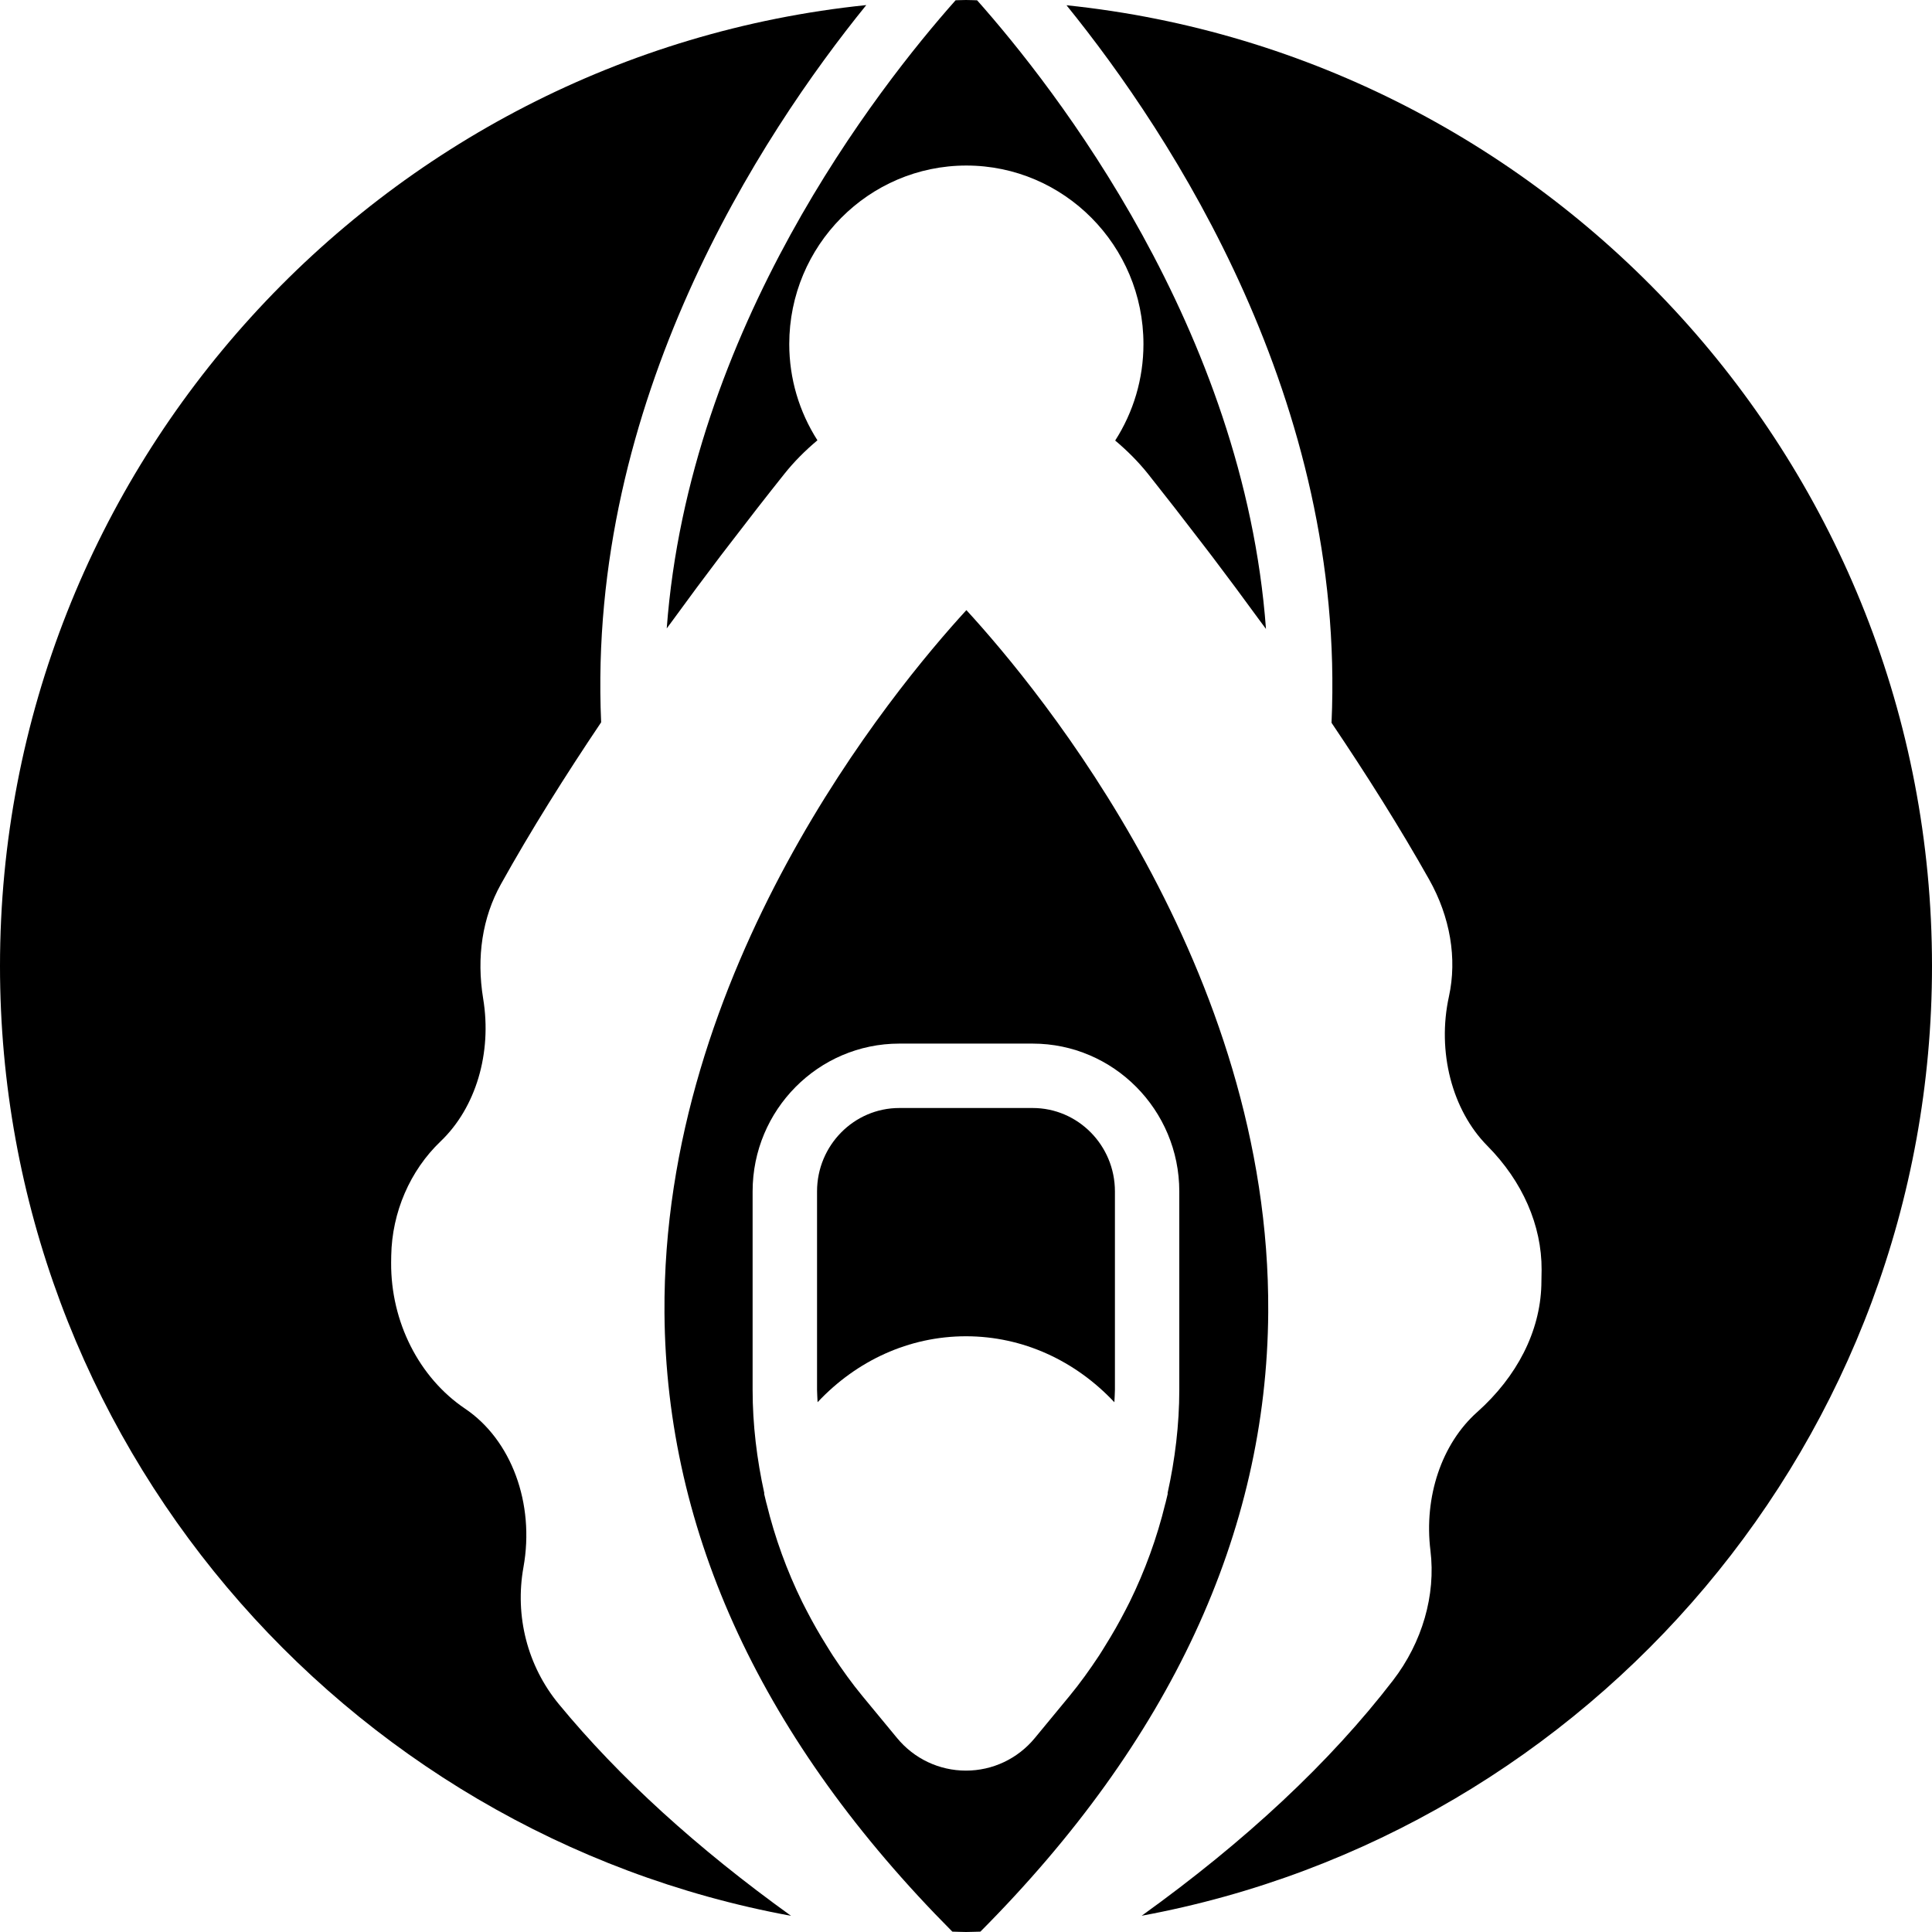
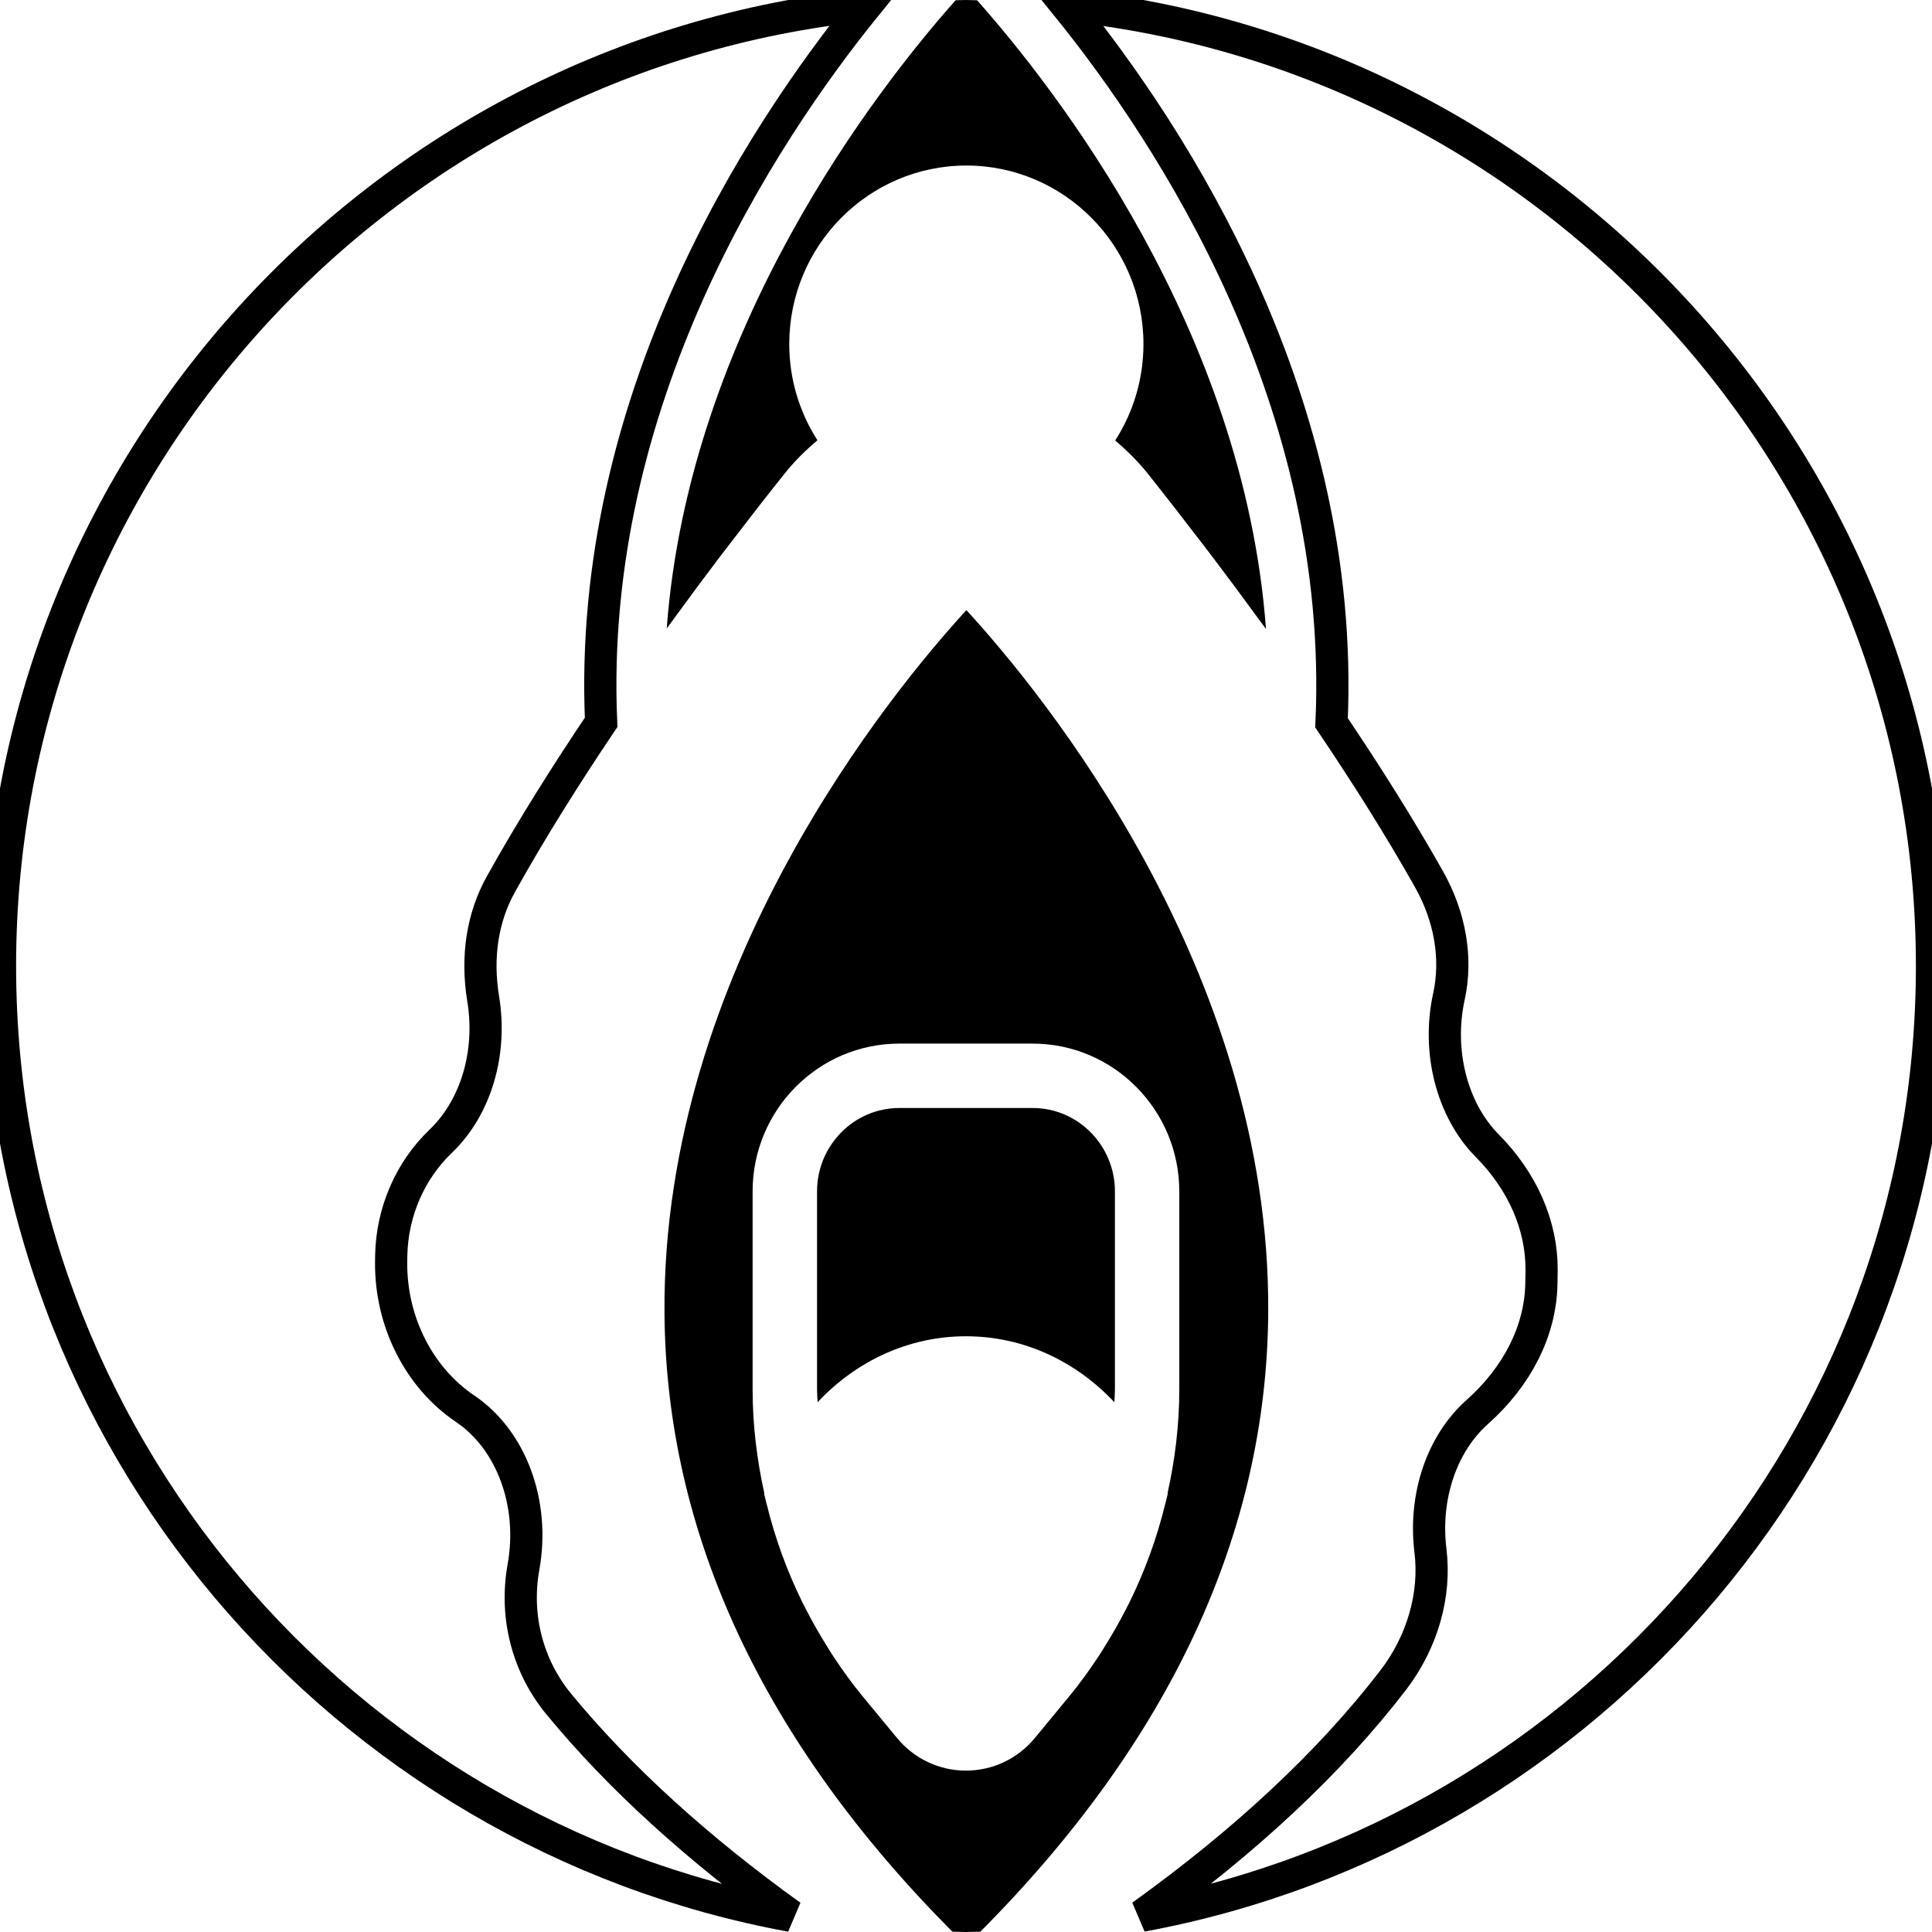
<svg xmlns="http://www.w3.org/2000/svg" version="1.1" id="Capa_1" x="0px" y="0px" viewBox="0 0 60 60" style="enable-background:new 0 0 60 60;" xml:space="preserve">
  <g>
    <path d="M29.999,41.499c1.772,0,3.401,0.762,4.609,2.049c0.004-0.13,0.017-0.258,0.017-0.388V37c0-1.428-1.146-2.59-2.555-2.59   h-4.141c-1.409,0-2.555,1.162-2.555,2.59v6.159c0,0.13,0.013,0.259,0.017,0.388C26.597,42.261,28.227,41.499,29.999,41.499z" />
    <path d="M30.012,18.948c-2.289,2.496-9.451,11.17-9.376,21.825c0.048,6.847,3.06,13.304,8.94,19.216C29.718,59.991,29.858,60,30,60   c0.15,0,0.298-0.009,0.447-0.011c5.884-5.916,8.895-12.378,8.939-19.231C39.455,30.091,32.3,21.439,30.012,18.948z M36.266,46.387   l-0.07,0.29c-0.002,0.009-0.006,0.017-0.008,0.026c-0.257,1.055-0.629,2.077-1.107,3.051c-0.04,0.083-0.084,0.164-0.126,0.246   c-0.197,0.383-0.41,0.757-0.64,1.123c-0.063,0.101-0.123,0.203-0.189,0.302c-0.285,0.43-0.584,0.85-0.914,1.249l-1.076,1.304   c-0.53,0.642-1.309,1.01-2.138,1.01s-1.608-0.368-2.138-1.011l-1.076-1.303c-0.329-0.398-0.628-0.817-0.912-1.246   c-0.067-0.102-0.129-0.207-0.194-0.31c-0.228-0.363-0.439-0.734-0.635-1.114c-0.043-0.084-0.087-0.167-0.129-0.252   c-0.477-0.972-0.848-1.992-1.105-3.045c-0.002-0.01-0.007-0.019-0.009-0.029l-0.07-0.291l0.006-0.015   c-0.231-1.05-0.363-2.125-0.363-3.212V37c0-2.531,2.043-4.59,4.555-4.59h4.141c2.511,0,4.555,2.059,4.555,4.59v6.159   c0,1.087-0.132,2.163-0.364,3.213L36.266,46.387z" />
-     <path d="M33.121,0.163c3.286,4.055,8.68,12.303,8.231,22.284c1.075,1.595,2.117,3.242,3.032,4.868   c0.654,1.162,0.872,2.451,0.614,3.632c-0.375,1.709,0.094,3.529,1.193,4.638c1.092,1.102,1.691,2.469,1.685,3.851   c-0.001,0.161-0.003,0.323-0.008,0.483c-0.042,1.43-0.75,2.827-1.993,3.935c-1.102,0.981-1.658,2.63-1.451,4.303   c0.17,1.379-0.254,2.848-1.163,4.029c-1.962,2.551-4.586,4.995-7.805,7.309C49.4,56.92,60,44.679,60,30   C60,14.512,48.202,1.729,33.121,0.163z" />
+     <path d="M33.121,0.163c3.286,4.055,8.68,12.303,8.231,22.284c1.075,1.595,2.117,3.242,3.032,4.868   c0.654,1.162,0.872,2.451,0.614,3.632c-0.375,1.709,0.094,3.529,1.193,4.638c1.092,1.102,1.691,2.469,1.685,3.851   c-0.001,0.161-0.003,0.323-0.008,0.483c-0.042,1.43-0.75,2.827-1.993,3.935c-1.102,0.981-1.658,2.63-1.451,4.303   c0.17,1.379-0.254,2.848-1.163,4.029c-1.962,2.551-4.586,4.995-7.805,7.309C49.4,56.92,60,44.679,60,30   C60,14.512,48.202,1.729,33.121,0.163z" stroke="black" fill="none" />
    <path d="M30,0c-0.108,0-0.215,0.007-0.323,0.008c-2.406,2.71-8.278,10.204-8.971,19.508c0.054-0.075,0.114-0.152,0.168-0.227   c0.511-0.703,1.015-1.382,1.506-2.028c0.089-0.117,0.181-0.236,0.272-0.354c0.597-0.781,1.175-1.523,1.703-2.185   c0.31-0.39,0.659-0.736,1.031-1.048c-0.566-0.886-0.875-1.914-0.875-2.988c0-3.058,2.467-5.545,5.5-5.545   c3.033,0,5.5,2.487,5.5,5.545c0,1.078-0.31,2.108-0.878,2.995c0.371,0.312,0.718,0.657,1.027,1.045   c0.521,0.655,1.093,1.39,1.683,2.162c0.101,0.133,0.205,0.266,0.305,0.398c0.473,0.623,0.959,1.279,1.452,1.955   c0.07,0.096,0.147,0.195,0.216,0.291c-0.687-9.31-6.563-16.811-8.971-19.523C30.231,0.007,30.116,0,30,0z" />
-     <path d="M17.351,52.918c-0.97-1.179-1.369-2.728-1.094-4.25c0.355-1.974-0.374-3.952-1.816-4.922   c-1.427-0.962-2.306-2.697-2.294-4.531l0.003-0.218c0.023-1.347,0.583-2.644,1.534-3.552c1.093-1.044,1.6-2.742,1.321-4.432   c-0.212-1.294-0.023-2.521,0.548-3.548c0.936-1.682,2.008-3.386,3.116-5.033c-0.444-9.977,4.95-18.222,8.234-22.274   C11.811,1.714,0,14.503,0,30c0,14.686,10.611,26.933,24.567,29.498C21.658,57.406,19.235,55.206,17.351,52.918z" />
+     <path d="M17.351,52.918c-0.97-1.179-1.369-2.728-1.094-4.25c0.355-1.974-0.374-3.952-1.816-4.922   c-1.427-0.962-2.306-2.697-2.294-4.531l0.003-0.218c0.023-1.347,0.583-2.644,1.534-3.552c1.093-1.044,1.6-2.742,1.321-4.432   c-0.212-1.294-0.023-2.521,0.548-3.548c0.936-1.682,2.008-3.386,3.116-5.033c-0.444-9.977,4.95-18.222,8.234-22.274   C11.811,1.714,0,14.503,0,30c0,14.686,10.611,26.933,24.567,29.498C21.658,57.406,19.235,55.206,17.351,52.918z" stroke="black" fill="none" />
  </g>
  <g>
</g>
  <g>
</g>
  <g>
</g>
  <g>
</g>
  <g>
</g>
  <g>
</g>
  <g>
</g>
  <g>
</g>
  <g>
</g>
  <g>
</g>
  <g>
</g>
  <g>
</g>
  <g>
</g>
  <g>
</g>
  <g>
</g>
</svg>
